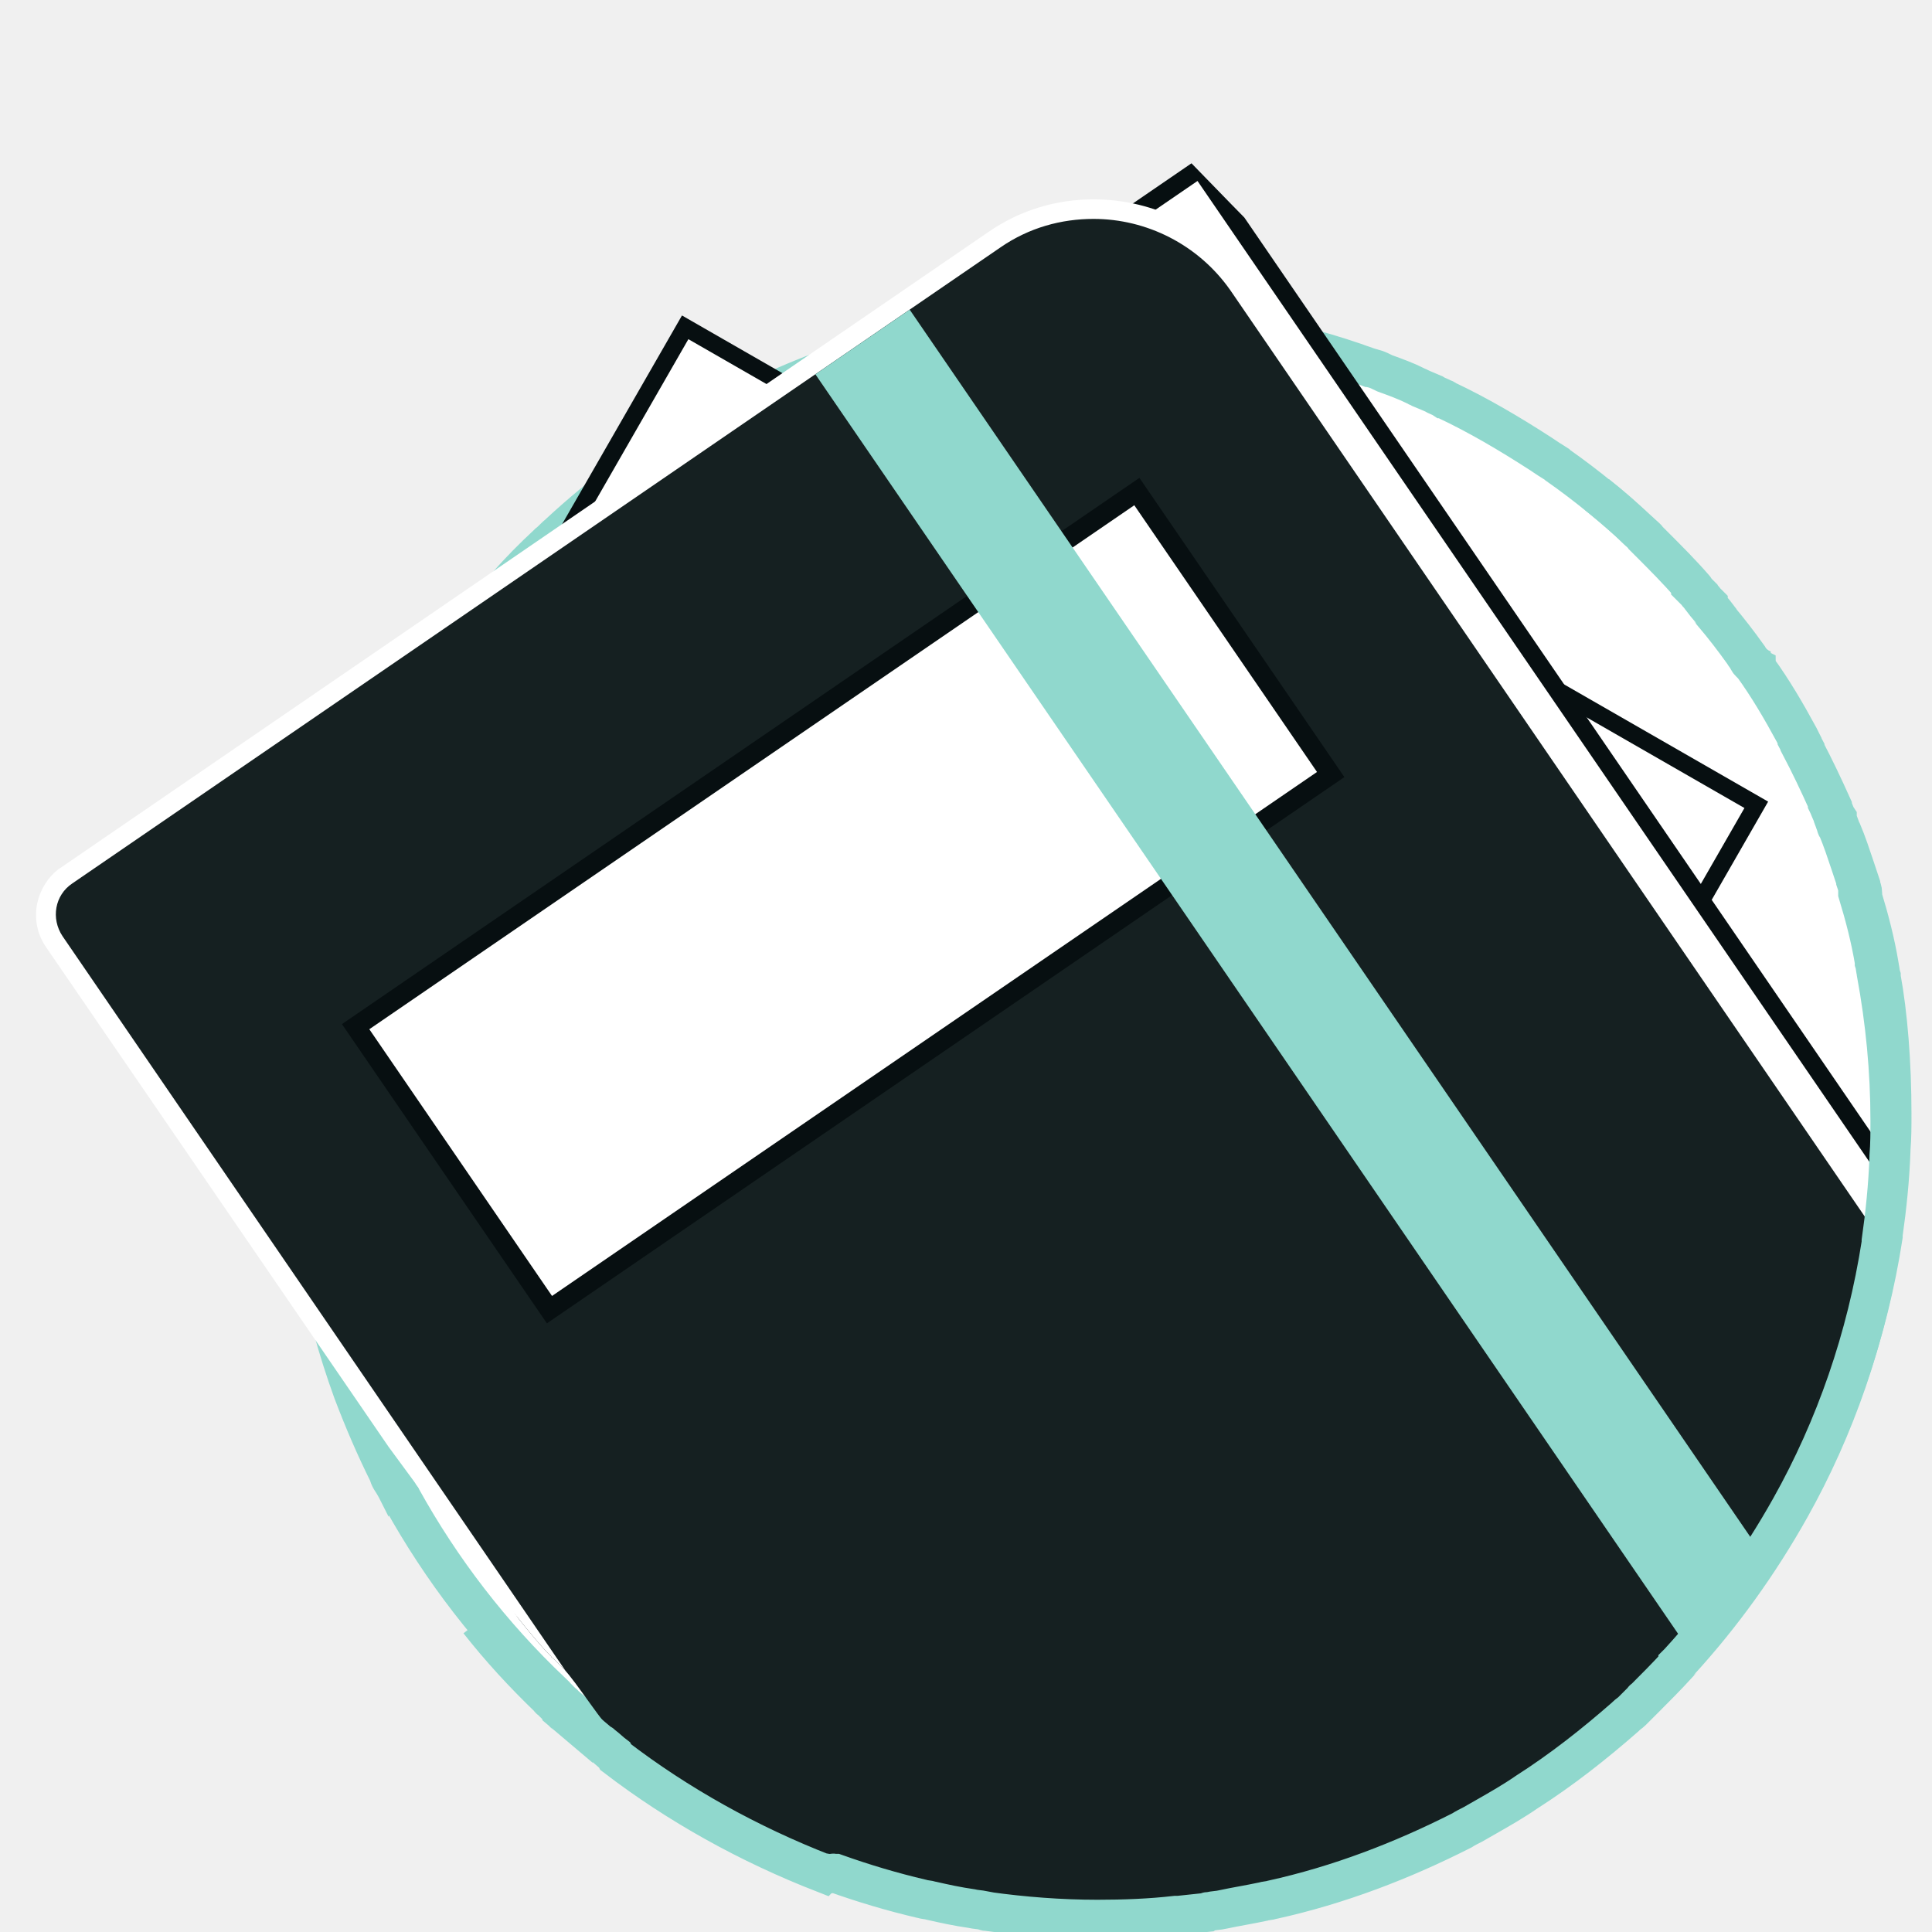
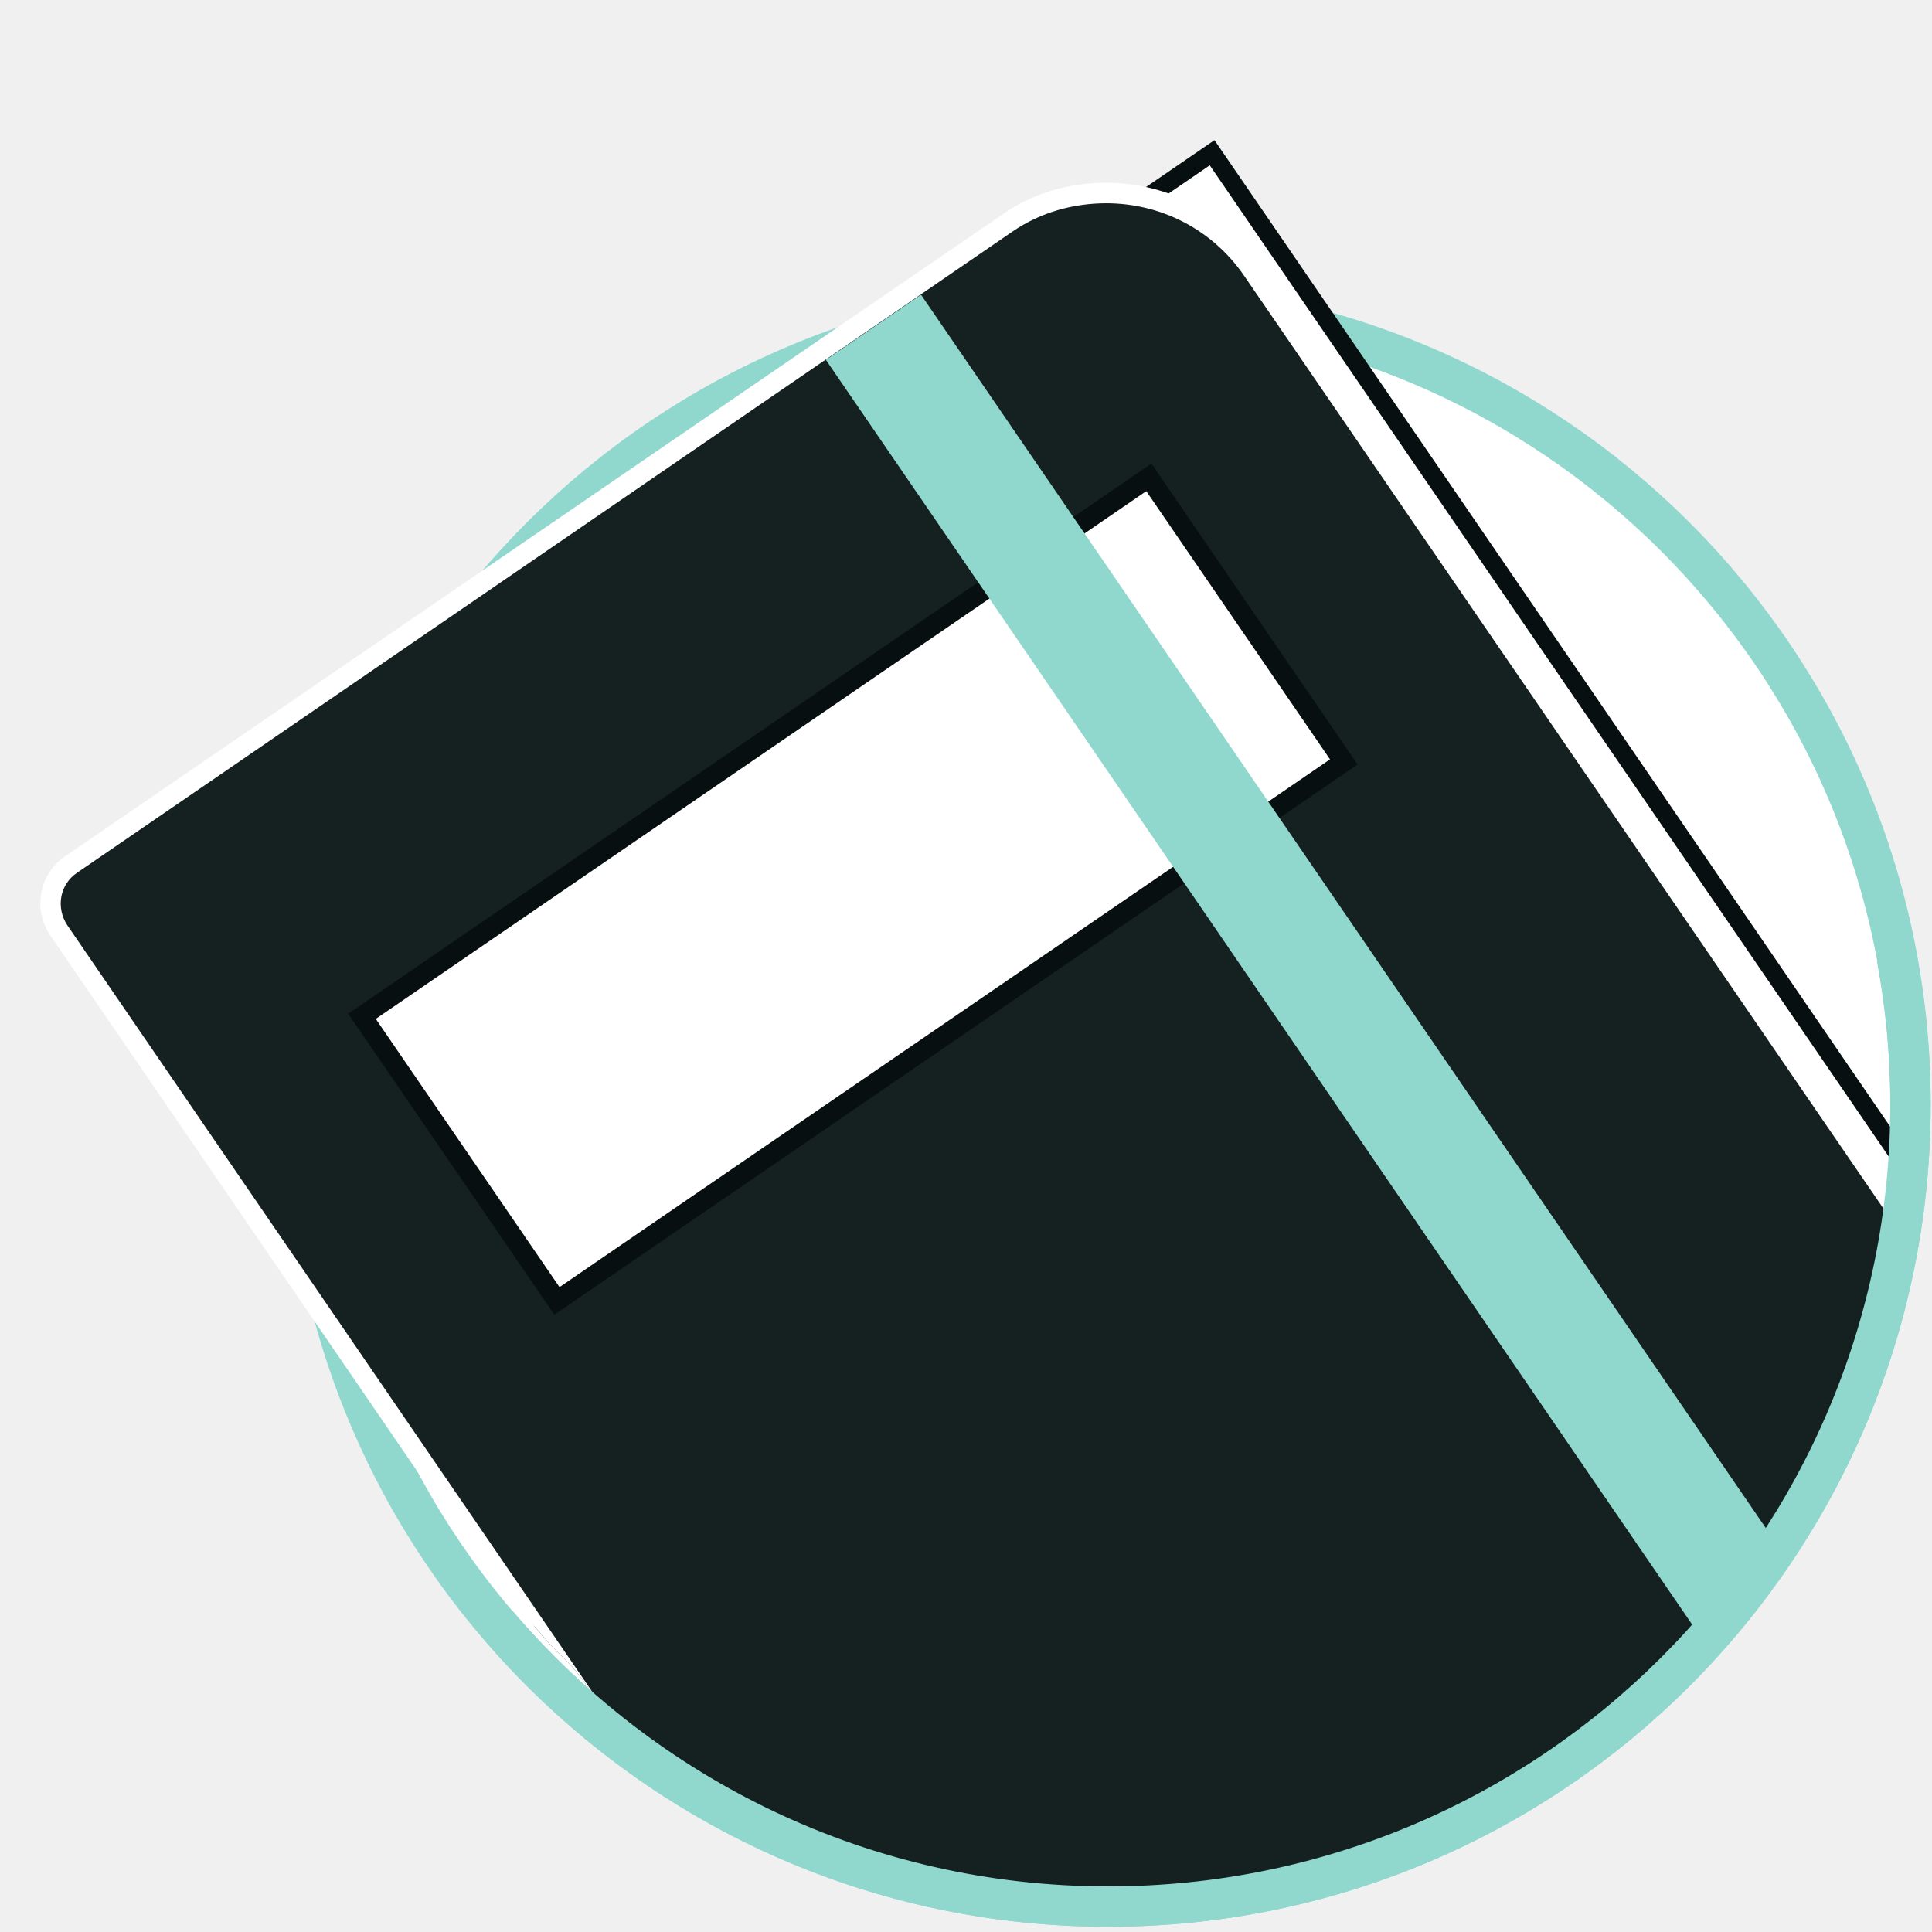
<svg xmlns="http://www.w3.org/2000/svg" xmlns:xlink="http://www.w3.org/1999/xlink" version="1.1" id="Layer_1" x="0px" y="0px" viewBox="0 0 197.7 197.7" style="enable-background:new 0 0 197.7 197.7;" xml:space="preserve">
  <style type="text/css">
	.st0{fill:none;}
- 	.st1{fill:#FFFFFF;stroke:#90D8CD;stroke-width:4;stroke-miterlimit:10;}
+ 	.st1{fill:#FFFFFF;stroke:#90D8CD;stroke-width:4.129;stroke-miterlimit:10;}
	.st2{clip-path:url(#SVGID_2_);}
- 	.st3{fill:#FFFFFF;stroke:#070F11;stroke-width:1.777;stroke-miterlimit:10;}
- 	.st4{fill:#FFFFFF;stroke:#070F11;stroke-width:1.839;stroke-miterlimit:10;}
- 	.st5{fill:#152021;}
- 	.st6{fill:#FFFFFF;}
- 	.st7{fill:#FFFFFF;stroke:#070F11;stroke-width:2.016;stroke-miterlimit:10;}
- 	.st8{fill:#90D8CD;}
- 	.st9{fill:none;stroke:#90D8CD;stroke-width:4;stroke-miterlimit:10;}
+ 	.st3{fill:#FFFFFF;stroke:#070F11;stroke-width:1.853;stroke-miterlimit:10;}
+ 	.st4{fill:#152021;}
+ 	.st5{fill:#FFFFFF;}
+ 	.st6{fill:#FFFFFF;stroke:#070F11;stroke-width:2.031;stroke-miterlimit:10;}
+ 	.st7{fill:#90D8CD;}
+ 	.st8{fill:none;stroke:#90D8CD;stroke-width:4.129;stroke-miterlimit:10;}
</style>
  <rect x="33.5" y="33.1" class="st0" width="162" height="162" />
  <g>
-     <path class="st1" d="M193.6,114c0,1.2,0,2.4-0.1,3.6c0,0,0,0.1,0,0.1c-0.1,2.9-0.4,5.8-0.8,8.6c0,0.1,0,0.1,0,0.2   c-1.5,9.7-4.7,18.9-9.3,27.1c-3.2,5.7-7,11-11.4,15.8c0,0-0.1,0.1-0.1,0.1c0,0.1-0.1,0.1-0.1,0.2c-1.1,1.2-2.2,2.3-3.3,3.4   c-0.1,0.1-0.2,0.1-0.2,0.2c-0.3,0.3-0.5,0.5-0.8,0.8c-0.1,0.1-0.1,0.1-0.2,0.2c0,0,0,0-0.1,0.1c-0.2,0.2-0.4,0.3-0.6,0.5   c0,0-0.1,0.1-0.1,0.1c-3.2,2.8-6.5,5.4-10.1,7.7c-1.3,0.9-2.7,1.7-4.1,2.5c-0.5,0.3-0.9,0.5-1.4,0.8c-0.4,0.2-0.8,0.4-1.1,0.6   c-6.1,3.1-12.6,5.6-19.4,7.1c-0.3,0.1-0.7,0.1-1,0.2c-1.4,0.3-2.7,0.5-4.1,0.8c-0.4,0.1-0.9,0.1-1.3,0.2c-0.1,0-0.3,0-0.4,0.1   c-0.9,0.1-1.9,0.2-2.8,0.3c-0.1,0-0.2,0-0.3,0c-2.6,0.3-5.3,0.4-8,0.4c-3.8,0-7.6-0.3-11.2-0.8c-0.1,0-0.3,0-0.4-0.1   c-0.5-0.1-0.9-0.1-1.3-0.2c-1.4-0.2-2.8-0.5-4.1-0.8c-0.3-0.1-0.7-0.1-1-0.2c-3-0.7-6-1.6-8.8-2.6c0,0-0.1,0-0.1,0   c-0.3-0.1-0.6,0.2-0.9,0c-0.1-0.1-0.2,0-0.2,0c0,0,0,0,0,0c-7.7-3-14.9-7-21.3-11.9c0,0-0.1-0.2-0.1-0.2c-0.4-0.3-0.8-0.7-1.2-1   c-0.1-0.1-0.2-0.2-0.3-0.2c-1.3-1.1-2.6-2.2-3.9-3.3c0,0,0-0.1-0.1-0.1c-0.1-0.1-0.1-0.1-0.2-0.2l0,0c-0.3-0.3-0.5-0.5-0.8-0.8   c-0.1-0.1-0.2-0.1-0.2-0.2c-6.1-5.8-11.2-12.4-15.3-19.8c0,0,0-0.1-0.1-0.1c-0.3-0.6-0.6-1.2-1-1.8c-0.1-0.2-0.2-0.3-0.2-0.5   c0,0,0,0,0,0c-1.4-2.8-2.6-5.6-3.7-8.5c-3.2-8.8-5-18.3-5-28.2c0-13.2,3.1-25.7,8.7-36.7c0,0,0,0,0,0c0.1-0.2,0.2-0.3,0.2-0.5   c0.3-0.6,0.6-1.2,1-1.8c0,0,0-0.1,0.1-0.1c2.3-4.2,5-8.2,8-11.9c0.9-1.1,1.8-2.2,2.8-3.3c1.3-1.5,2.7-2.9,4.1-4.2l0.1-0.1   c0.4-0.3,0.7-0.7,1.1-1c0,0,0.1-0.1,0.1-0.1c4.1-3.8,8.7-7.2,13.5-10.1c0.1-0.1,0.2-0.1,0.3-0.2c0.7-0.4,1.4-0.8,2.1-1.2   c0.1-0.1,0.2-0.1,0.3-0.1c1.3-0.7,2.5-1.4,3.8-2c0.1,0,0.1-0.1,0.2-0.1c0.7-0.4,1.5-0.7,2.2-1c0.1,0,0.1-0.1,0.2-0.1   c0.1-0.1,0.3-0.1,0.4-0.2c9.9-4.3,20.8-6.7,32.3-6.7c9.1,0,17.9,1.5,26.1,4.3c0.5,0.2,0.9,0.3,1.4,0.5c0.1,0,0.3,0.1,0.4,0.1   c0.4,0.1,0.8,0.3,1.2,0.5c1.1,0.4,2.2,0.8,3.2,1.3c0.1,0.1,0.3,0.1,0.4,0.2c0.5,0.2,0.9,0.4,1.4,0.6c0.3,0.2,0.7,0.3,1,0.5   c0.1,0,0.1,0,0.2,0.1c3.4,1.6,6.6,3.5,9.7,5.5c0.3,0.2,0.6,0.4,0.9,0.6c0.3,0.2,0.5,0.3,0.8,0.5c0,0,0.1,0.1,0.1,0.1   c3,2.1,5.9,4.5,8.6,7c0.2,0.2,0.5,0.4,0.7,0.7c0,0,0,0,0,0c0.2,0.2,0.3,0.3,0.5,0.5l0.1,0.1c1.4,1.4,2.8,2.8,4.1,4.3   c0.1,0.1,0.1,0.1,0.1,0.2c0.1,0.1,0.2,0.2,0.3,0.3c0.1,0.1,0.2,0.2,0.3,0.3c0.1,0.2,0.3,0.3,0.4,0.5c0,0,0,0,0.1,0.1   c0.1,0.1,0.1,0.1,0.2,0.2c0,0,0,0,0,0.1c0.3,0.4,0.6,0.7,0.9,1.1c0,0.1,0.1,0.1,0.1,0.2c1.1,1.3,2.1,2.6,3.1,4   c0.1,0.2,0.3,0.4,0.4,0.6c0.1,0.2,0.2,0.4,0.4,0.5c0,0,0,0.1,0.1,0.1c1.6,2.2,3,4.6,4.3,7c0.1,0.2,0.2,0.4,0.3,0.6c0,0,0,0,0,0.1   c0.1,0.2,0.2,0.3,0.3,0.5c0,0,0,0,0,0.1c1,1.9,1.9,3.8,2.8,5.8c0,0,0,0,0,0.1c0.2,0.4,0.3,0.8,0.5,1.1c0,0,0,0.1,0,0.1   c0,0.1,0.1,0.2,0.1,0.3c0.1,0.3,0.2,0.5,0.3,0.8c0,0,0,0,0,0c0,0,0,0,0,0c0,0.1,0,0.1,0.1,0.2c0.5,1.2,0.9,2.4,1.3,3.6   c0.2,0.6,0.4,1.2,0.6,1.8c0,0,0,0,0,0.1c0.1,0.3,0.2,0.5,0.2,0.8c0,0.1,0,0.1,0,0.2c0,0,0,0.1,0,0.1c0,0,0,0.1,0,0.1   c0.7,2.3,1.3,4.6,1.7,7c0,0,0,0.1,0,0.1c0.1,0.3,0.1,0.7,0.2,1c0,0,0,0,0,0.1C193.2,103.8,193.6,108.8,193.6,114z" />
+     <circle class="st1" cx="113.4" cy="113" r="82.1" />
    <g>
      <defs>
-         <path id="SVGID_1_" d="M195.2,114c0,1.2,0,2.4-0.1,3.6c0,0,0,0.1,0,0.1c-0.1,2.9-0.4,5.8-0.8,8.6c0,0.1,0,0.1,0,0.2     c-1.5,9.7-4.7,18.9-9.3,27.1c-3.2,5.7-7,11-11.4,15.8c0,0-0.1,0.1-0.1,0.1c0,0.1-0.1,0.1-0.1,0.2c-0.7,0.7-1.3,1.5-2,2.1     c-0.5,0.5-1,1-1.6,1.5c-0.3,0.3-0.5,0.5-0.8,0.8c-0.1,0.1-0.1,0.1-0.2,0.2c0,0,0,0-0.1,0.1c-0.2,0.2-0.4,0.3-0.6,0.5     c0,0-0.1,0.1-0.1,0.1c-3.2,2.8-6.5,5.4-10.1,7.7c-1.3,0.9-2.7,1.7-4.1,2.5c-0.5,0.3-0.9,0.5-1.4,0.8c-0.4,0.2-0.8,0.4-1.1,0.6     c-6.1,3.1-12.6,5.6-19.4,7.1c-0.3,0.1-0.7,0.1-1,0.2c-1.4,0.3-2.7,0.5-4.1,0.8c-0.4,0.1-0.9,0.1-1.3,0.2c-0.1,0-0.3,0-0.4,0.1     c-0.9,0.1-1.9,0.2-2.8,0.3c-0.1,0-0.2,0-0.3,0c-2.6,0.3-5.3,0.4-8,0.4c-3.8,0-7.6-0.3-11.2-0.8c-0.1,0-0.3,0-0.4-0.1     c-0.5-0.1-0.9-0.1-1.3-0.2c-1.4-0.2-2.8-0.5-4.1-0.8c-0.3-0.1-0.7-0.1-1-0.2c-3-0.7-6-1.6-8.8-2.6c0,0-0.1,0-0.1,0     c-0.3-0.1-0.6,0-0.9-0.3c-0.1-0.1-0.2-0.1-0.2-0.2c0,0,0,0,0,0c-7.7-2.6-14.9-6.7-21.3-11.6c0,0-0.1,0-0.1-0.1     c-0.4-0.3-0.8-0.6-1.2-0.9c-0.1-0.1-0.2-0.1-0.3-0.2c-1.3-1.1-4.2-5.7-5.4-6.9c0,0,0,0-0.1-0.1c-0.1-0.1-0.1-0.1-0.2-0.2l0,0     c-0.3-0.3-0.5-0.5-0.8-0.8c-0.1-0.1-0.2-0.1-0.2-0.2c-6-5.7-48.1-64.8-52.4-72.5c0,0-1.4-5.6-1.4-5.6l3.6-35.6l110.3-44.7     c0,0,29.4,30.6,32.4,32.1c4.9,1.9,6,3.9,20.5,11.3c0.3,0.1,0.5,0.4,0.7,0.7c0,0,0,0,0,0c0.2,0.2,0.3,0.3,0.5,0.5l0.1,0.1     c1.4,1.4,2.8,2.8,4.1,4.3c0.1,0.1,0.1,0.1,0.1,0.2c0.1,0.1,0.2,0.2,0.3,0.3c0.1,0.1,0.2,0.2,0.3,0.3c0.1,0.2,0.3,0.3,0.4,0.5     c0,0,0,0,0.1,0.1c0.1,0.1,0.1,0.1,0.2,0.2c0,0,0,0,0,0.1c0.3,0.4,0.6,0.7,0.9,1.1c0,0.1,0.1,0.1,0.1,0.2c1.1,1.3,2.1,2.6,3.1,4     c0.1,0.2,0.3,0.4,0.4,0.6c0.1,0.2,0.2,0.4,0.4,0.5c0,0,0,0.1,0.1,0.1c1.6,2.2,3,4.6,4.3,7c0.1,0.2,0.2,0.4,0.3,0.6c0,0,0,0,0,0.1     c0.1,0.2,0.2,0.3,0.3,0.5c0,0,0,0,0,0.1c1,1.9,1.9,3.8,2.8,5.8c0,0,0,0,0,0.1c0.2,0.4,0.3,0.8,0.5,1.1c0,0,0,0.1,0,0.1     c0,0.1,0.1,0.2,0.1,0.3c0.1,0.3,0.2,0.5,0.3,0.8c0,0,0,0,0,0c0,0,0,0,0,0c0,0.1,0,0.1,0.1,0.2c0.5,1.2,0.9,2.4,1.3,3.6     c0.2,0.6,0.4,1.2,0.6,1.8c0,0,0,0,0,0.1c0.1,0.3,0.2,0.5,0.2,0.8c0,0.1,0,0.1,0,0.2c0,0,0,0.1,0,0.1c0,0,0,0.1,0,0.1     c0.7,2.3,1.3,4.6,1.7,7c0,0,0,0.1,0,0.1c0.1,0.3,0.1,0.7,0.2,1c0,0,0,0,0,0.1C194.7,103.8,195.2,108.8,195.2,114z" />
+         <path id="SVGID_1_" d="M197.1,113c0,1.2,0,2.4-0.1,3.6c0,0,0,0.1,0,0.1c-0.1,2.9-0.4,5.8-0.8,8.7c0,0.1,0,0.1,0,0.2     c-1.5,9.8-4.7,19-9.4,27.3c-3.2,5.8-7.1,11.1-11.5,15.9c0,0-0.1,0.1-0.1,0.1c0,0.1-0.1,0.1-0.1,0.2c-0.7,0.7-1.3,1.5-2,2.1     c-0.5,0.5-1,1-1.6,1.5c-0.3,0.3-0.5,0.5-0.8,0.8c-0.1,0.1-0.1,0.1-0.2,0.2c0,0,0,0-0.1,0.1c-0.2,0.2-0.4,0.3-0.6,0.5     c0,0-0.1,0.1-0.1,0.1c-3.2,2.8-6.6,5.4-10.2,7.8c-1.4,0.9-2.7,1.7-4.1,2.5c-0.5,0.3-0.9,0.5-1.4,0.8c-0.4,0.2-0.8,0.4-1.1,0.6     c-6.1,3.2-12.7,5.6-19.6,7.2c-0.3,0.1-0.7,0.1-1,0.2c-1.4,0.3-2.8,0.6-4.2,0.8c-0.4,0.1-0.9,0.1-1.4,0.2c-0.1,0-0.3,0-0.4,0.1     c-0.9,0.1-1.9,0.2-2.8,0.3c-0.1,0-0.2,0-0.3,0c-2.7,0.3-5.4,0.4-8.1,0.4c-3.8,0-7.6-0.3-11.3-0.8c-0.1,0-0.3,0-0.4-0.1     c-0.5-0.1-0.9-0.1-1.4-0.2c-1.4-0.2-2.8-0.5-4.2-0.8c-0.3-0.1-0.7-0.1-1-0.2c-3-0.7-6-1.6-8.9-2.6c0,0-0.1,0-0.1,0     c-0.3-0.1-0.6,0-0.9-0.3c-0.1-0.1-0.2-0.1-0.2-0.2c0,0,0,0,0,0c-7.8-2.6-15-6.8-21.4-11.7c0,0-0.1,0-0.1-0.1     c-0.4-0.3-0.8-0.6-1.2-0.9c-0.1-0.1-0.2-0.1-0.3-0.2c-1.3-1.1-4.2-5.8-5.5-7c0,0,0,0-0.1-0.1c-0.1-0.1-0.1-0.1-0.2-0.2l0,0     c-0.3-0.3-0.5-0.5-0.8-0.8c-0.1-0.1-0.2-0.1-0.2-0.2c-6.1-5.8-48.4-65.3-52.8-73c0,0-1.4-5.7-1.4-5.7l3.6-35.9l115.4-39.9     c1.8-0.6,3.9-0.1,5.1,1.4c5.6,6.6,20.9,24.5,23.3,25.7c5,2,6,3.9,20.6,11.4c0.3,0.1,0.5,0.4,0.7,0.7c0,0,0,0,0,0     c0.2,0.2,0.3,0.3,0.5,0.5L172,54c1.4,1.4,2.8,2.8,4.2,4.3c0.1,0.1,0.1,0.1,0.1,0.2c0.1,0.1,0.2,0.2,0.3,0.3     c0.1,0.1,0.2,0.2,0.3,0.3c0.1,0.2,0.3,0.3,0.4,0.5c0,0,0,0,0.1,0.1c0.1,0.1,0.1,0.1,0.2,0.2c0,0,0,0,0,0.1     c0.3,0.4,0.6,0.7,0.9,1.1c0,0.1,0.1,0.1,0.1,0.2c1.1,1.3,2.1,2.7,3.1,4c0.1,0.2,0.3,0.4,0.4,0.6c0.1,0.2,0.2,0.4,0.4,0.5     c0,0,0,0.1,0.1,0.1c1.6,2.3,3,4.6,4.4,7c0.1,0.2,0.2,0.4,0.3,0.6c0,0,0,0,0,0.1c0.1,0.2,0.2,0.3,0.3,0.5c0,0,0,0,0,0.1     c1,1.9,2,3.9,2.8,5.9c0,0,0,0,0,0.1c0.2,0.4,0.3,0.8,0.5,1.1c0,0,0,0.1,0,0.1c0,0.1,0.1,0.2,0.1,0.3c0.1,0.3,0.2,0.5,0.3,0.8     c0,0,0,0,0,0c0,0,0,0,0,0c0,0.1,0,0.1,0.1,0.2c0.5,1.2,0.9,2.4,1.3,3.6c0.2,0.6,0.4,1.2,0.6,1.8c0,0,0,0,0,0.1     c0.1,0.3,0.2,0.5,0.2,0.8c0,0.1,0,0.1,0,0.2c0,0,0,0.1,0,0.1c0,0,0,0.1,0,0.1c0.7,2.3,1.3,4.6,1.7,7c0,0,0,0.1,0,0.1     c0.1,0.3,0.1,0.7,0.2,1c0,0,0,0,0,0.1C196.6,102.8,197.1,107.8,197.1,113z" />
      </defs>
      <clipPath id="SVGID_2_">
        <use xlink:href="#SVGID_1_" style="overflow:visible;" />
      </clipPath>
      <g class="st2">
-         <rect x="141.8" y="79.9" transform="matrix(0.4981 -0.8671 0.8671 0.4981 0.4693 185.0086)" class="st3" width="36.5" height="24.4" />
-         <rect x="53.4" y="43.2" transform="matrix(0.4981 -0.8671 0.8671 0.4981 -12.1236 89.9293)" class="st3" width="36.5" height="24.4" />
-         <rect x="136.5" y="13" transform="matrix(0.825 -0.5651 0.5651 0.825 -25.1475 102.8076)" class="st4" width="33.9" height="158" />
+         <rect x="137.9" y="11.3" transform="matrix(0.825 -0.5651 0.5651 0.825 -24.2506 103.5024)" class="st3" width="34.1" height="159.2" />
        <g>
-           <path class="st5" d="M99.6,229.8c-1.6,0-3.1-0.8-4-2.1L5.6,96.4c-0.7-1.1-1-2.4-0.8-3.7c0.2-1.3,1-2.4,2-3.1l95-65.1      c3-2,6.5-3.1,10.1-3.1c6,0,11.5,2.9,14.8,7.8L202,138.9c2.7,3.9,3.7,8.7,2.8,13.4c-0.9,4.7-3.5,8.8-7.5,11.5l-95,65.1      C101.5,229.5,100.5,229.8,99.6,229.8z" />
-           <path class="st6" d="M111.9,22.4c5.4,0,10.7,2.6,14,7.3l75.2,109.8c5.3,7.7,3.3,18.3-4.4,23.5l-95,65.1      c-0.7,0.5-1.4,0.7-2.2,0.7c-1.2,0-2.5-0.6-3.2-1.7L6.4,95.8c-1.2-1.8-0.8-4.2,1-5.4l95-65.1C105.3,23.3,108.6,22.4,111.9,22.4       M111.9,20.4c-3.8,0-7.5,1.1-10.7,3.3l-95,65.1C5,89.6,4.1,91,3.8,92.5c-0.3,1.5,0,3.1,0.9,4.4l90,131.3      c1.1,1.6,2.9,2.6,4.9,2.6c1.2,0,2.3-0.4,3.3-1l95-65.1c4.2-2.8,7-7.2,7.9-12.2s-0.1-10-3-14.2L127.6,28.6      C124.1,23.4,118.2,20.4,111.9,20.4L111.9,20.4z" />
+           <path class="st4" d="M100.7,229.7c-1.6,0-3.1-0.8-4.1-2.1L6,95.3c-1.5-2.2-1-5.3,1.3-6.8L103,22.9c3-2.1,6.5-3.1,10.2-3.1      c6,0,11.6,2.9,15,7.8l75.8,110.6c5.6,8.2,3.5,19.5-4.7,25.1l-95.7,65.6C102.7,229.4,101.7,229.7,100.7,229.7z" />
+           <path class="st5" d="M113.2,20.8c5.5,0,10.8,2.6,14.1,7.4l75.8,110.6c5.3,7.7,3.3,18.4-4.4,23.7L102.9,228      c-0.7,0.5-1.4,0.7-2.2,0.7c-1.2,0-2.5-0.6-3.2-1.7L6.9,94.7c-1.2-1.8-0.8-4.2,1-5.4l95.7-65.6C106.5,21.7,109.9,20.8,113.2,20.8       M113.2,18.7L113.2,18.7c-3.9,0-7.6,1.1-10.7,3.3L6.7,87.6c-2.7,1.8-3.4,5.5-1.5,8.2l90.6,132.3c1.1,1.6,2.9,2.6,4.9,2.6      c1.2,0,2.4-0.4,3.3-1l95.7-65.6c8.7-5.9,10.9-17.9,5-26.5L129,27C125.4,21.8,119.5,18.7,113.2,18.7L113.2,18.7z" />
        </g>
-         <rect x="37.8" y="74.6" transform="matrix(0.825 -0.5651 0.5651 0.825 -36.9502 64.8742)" class="st7" width="96.9" height="35.1" />
-         <rect x="129.6" y="20.4" transform="matrix(0.825 -0.5651 0.5651 0.825 -35.0112 94.7077)" class="st8" width="11.7" height="166.9" />
+         <rect x="38.5" y="73.3" transform="matrix(0.825 -0.5651 0.5651 0.825 -36.1424 65.2827)" class="st6" width="97.6" height="35.3" />
+         <rect x="131" y="18.8" transform="matrix(0.825 -0.5651 0.5651 0.825 -34.1887 95.3414)" class="st7" width="11.8" height="168.2" />
      </g>
    </g>
-     <path class="st9" d="M163.4,50.6c1.4,1.1,2.8,2.3,4.1,3.6c0.2,0.2,0.5,0.4,0.7,0.7c0,0,0,0,0,0c0.2,0.2,0.3,0.3,0.5,0.5l0.1,0.1   c1.4,1.4,2.8,2.8,4.1,4.3c0.1,0.1,0.1,0.1,0.1,0.2c0.1,0.1,0.2,0.2,0.3,0.3c0.1,0.1,0.2,0.2,0.3,0.3c0.1,0.2,0.3,0.3,0.4,0.5   c0,0,0,0,0.1,0.1c0.1,0.1,0.1,0.1,0.2,0.2c0,0,0,0,0,0.1c0.3,0.4,0.6,0.7,0.9,1.1c0,0.1,0.1,0.1,0.1,0.2c1.1,1.3,2.1,2.6,3.1,4   c0.1,0.2,0.3,0.4,0.4,0.6c0.1,0.2,0.2,0.4,0.4,0.5c0,0,0,0.1,0.1,0.1c1.6,2.2,3,4.6,4.3,7c0.1,0.2,0.2,0.4,0.3,0.6c0,0,0,0,0,0.1   c0.1,0.2,0.2,0.3,0.3,0.5c0,0,0,0,0,0.1c1,1.9,1.9,3.8,2.8,5.8c0,0,0,0,0,0.1c0.2,0.4,0.3,0.8,0.5,1.1c0,0,0,0.1,0,0.1   c0,0.1,0.1,0.2,0.1,0.3c0.1,0.3,0.2,0.5,0.3,0.8c0,0,0,0,0,0c0,0,0,0,0,0c0,0.1,0,0.1,0.1,0.2c0.5,1.2,0.9,2.4,1.3,3.6   c0.2,0.6,0.4,1.2,0.6,1.8c0,0,0,0,0,0.1c0.1,0.3,0.2,0.5,0.2,0.8c0,0.1,0,0.1,0,0.2c0,0,0,0.1,0,0.1c0,0,0,0.1,0,0.1   c0.7,2.3,1.3,4.6,1.7,7c0,0,0,0.1,0,0.1c0.1,0.3,0.1,0.7,0.2,1c0,0,0,0,0,0.1c0.9,4.9,1.4,9.9,1.4,15.1c0,1.2,0,2.4-0.1,3.6   c0,0,0,0.1,0,0.1c-0.1,2.9-0.4,5.8-0.8,8.6c0,0.1,0,0.1,0,0.2c-1.5,9.7-4.7,18.9-9.3,27.1c-3.2,5.7-7,11-11.4,15.8   c0,0-0.1,0.1-0.1,0.1c0,0.1-0.1,0.1-0.1,0.2c-1.1,1.2-2.2,2.3-3.3,3.4c-0.1,0.1-0.2,0.1-0.2,0.2c-0.3,0.3-0.5,0.5-0.8,0.8   c-0.1,0.1-0.1,0.1-0.2,0.2c0,0,0,0-0.1,0.1c-0.2,0.2-0.4,0.3-0.6,0.5c0,0-0.1,0.1-0.1,0.1c-3.2,2.8-6.5,5.4-10.1,7.7   c-1.3,0.9-2.7,1.7-4.1,2.5c-0.5,0.3-0.9,0.5-1.4,0.8c-0.4,0.2-0.8,0.4-1.1,0.6c-6.1,3.1-12.6,5.6-19.4,7.1c-0.3,0.1-0.7,0.1-1,0.2   c-1.4,0.3-2.7,0.5-4.1,0.8c-0.4,0.1-0.9,0.1-1.3,0.2c-0.1,0-0.3,0-0.4,0.1c-0.9,0.1-1.9,0.2-2.8,0.3c-0.1,0-0.2,0-0.3,0   c-2.6,0.3-5.3,0.4-8,0.4c-3.8,0-7.6-0.3-11.2-0.8c-0.1,0-0.3,0-0.4-0.1c-0.5-0.1-0.9-0.1-1.3-0.2c-1.4-0.2-2.8-0.5-4.1-0.8   c-0.3-0.1-0.7-0.1-1-0.2c-3-0.7-6-1.6-8.8-2.6c0,0-0.1,0-0.1,0c-0.3-0.1-0.6,0.2-0.9,0c-0.1-0.1-0.2,0-0.2,0c0,0,0,0,0,0   c-7.7-3-14.9-7-21.3-11.9c0,0-0.1-0.2-0.1-0.2c-0.4-0.3-0.8-0.7-1.2-1c-0.1-0.1-0.2-0.2-0.3-0.2c-1.3-1.1-2.6-2.2-3.9-3.3   c0,0,0-0.1-0.1-0.1c-0.1-0.1-0.1-0.1-0.2-0.2l0,0c-0.3-0.3-0.5-0.5-0.8-0.8c-0.1-0.1-0.2-0.1-0.2-0.2c-2.6-2.5-5-5.1-7.2-7.9" />
+     <path class="st8" d="M50.9,166.2c15.1,17.7,37.5,28.9,62.5,28.9c45.3,0,82.1-36.7,82.1-82.1c0-5.1-0.5-10.1-1.4-15" />
  </g>
</svg>
